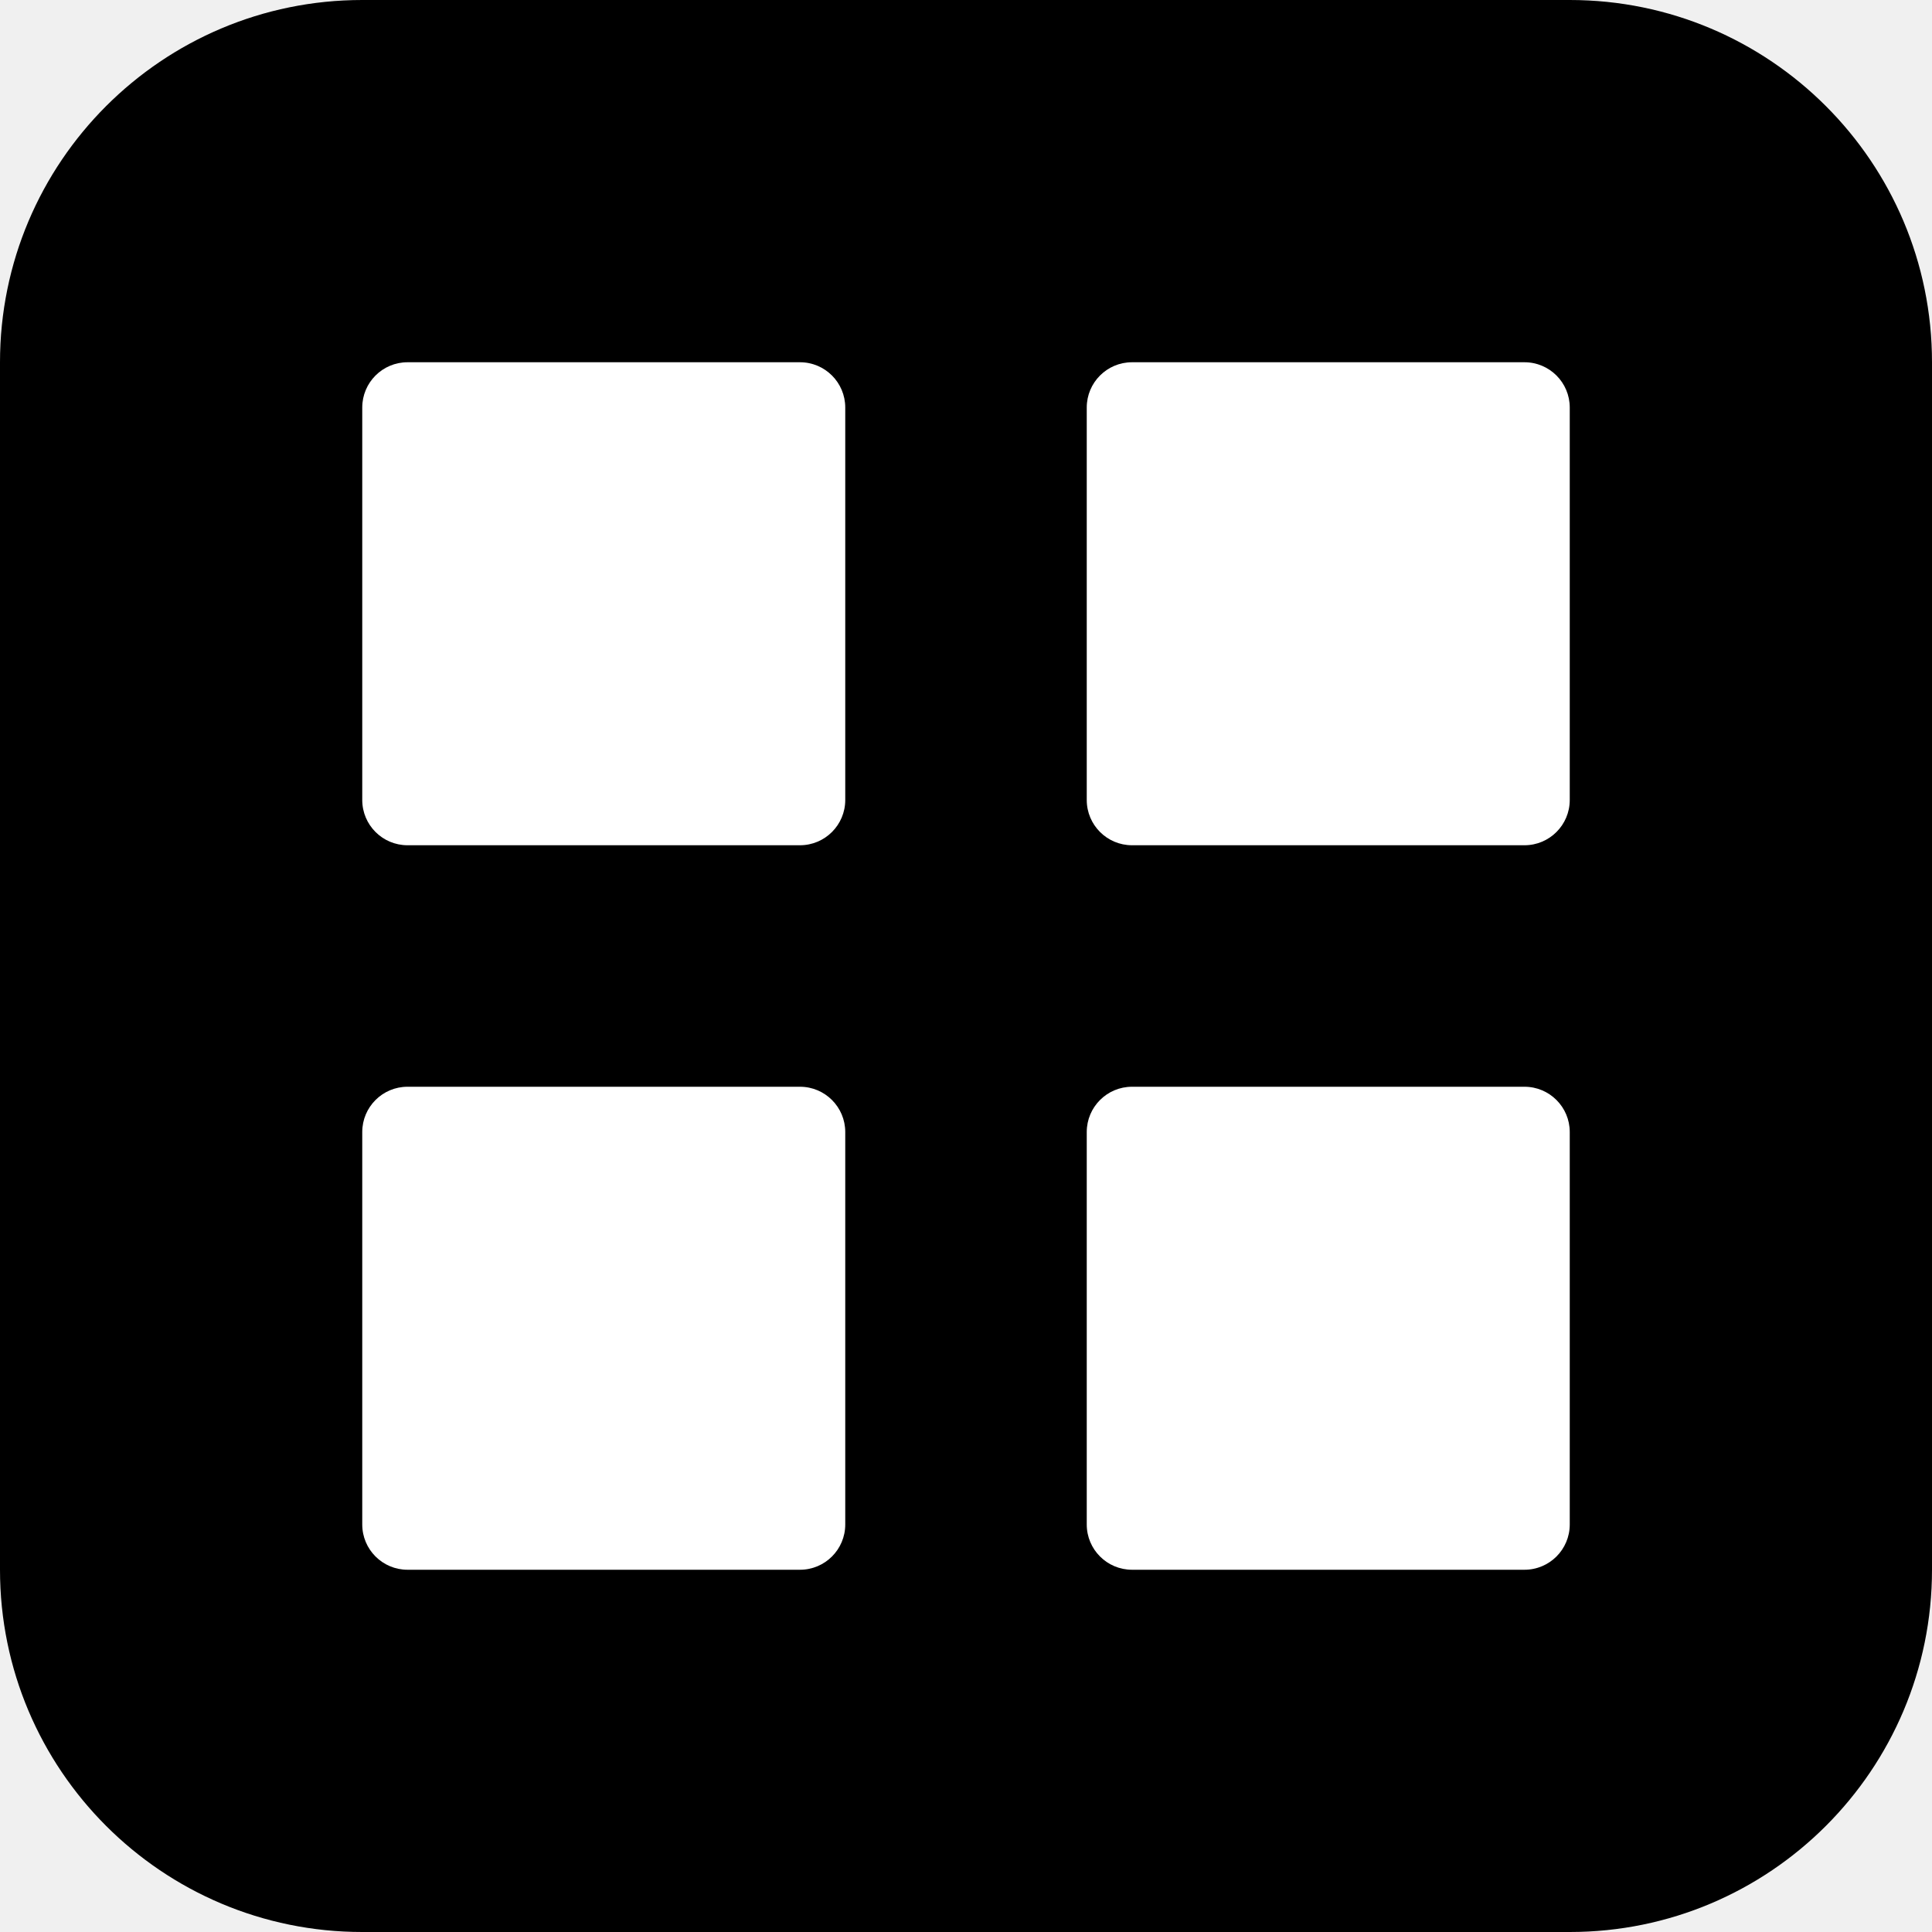
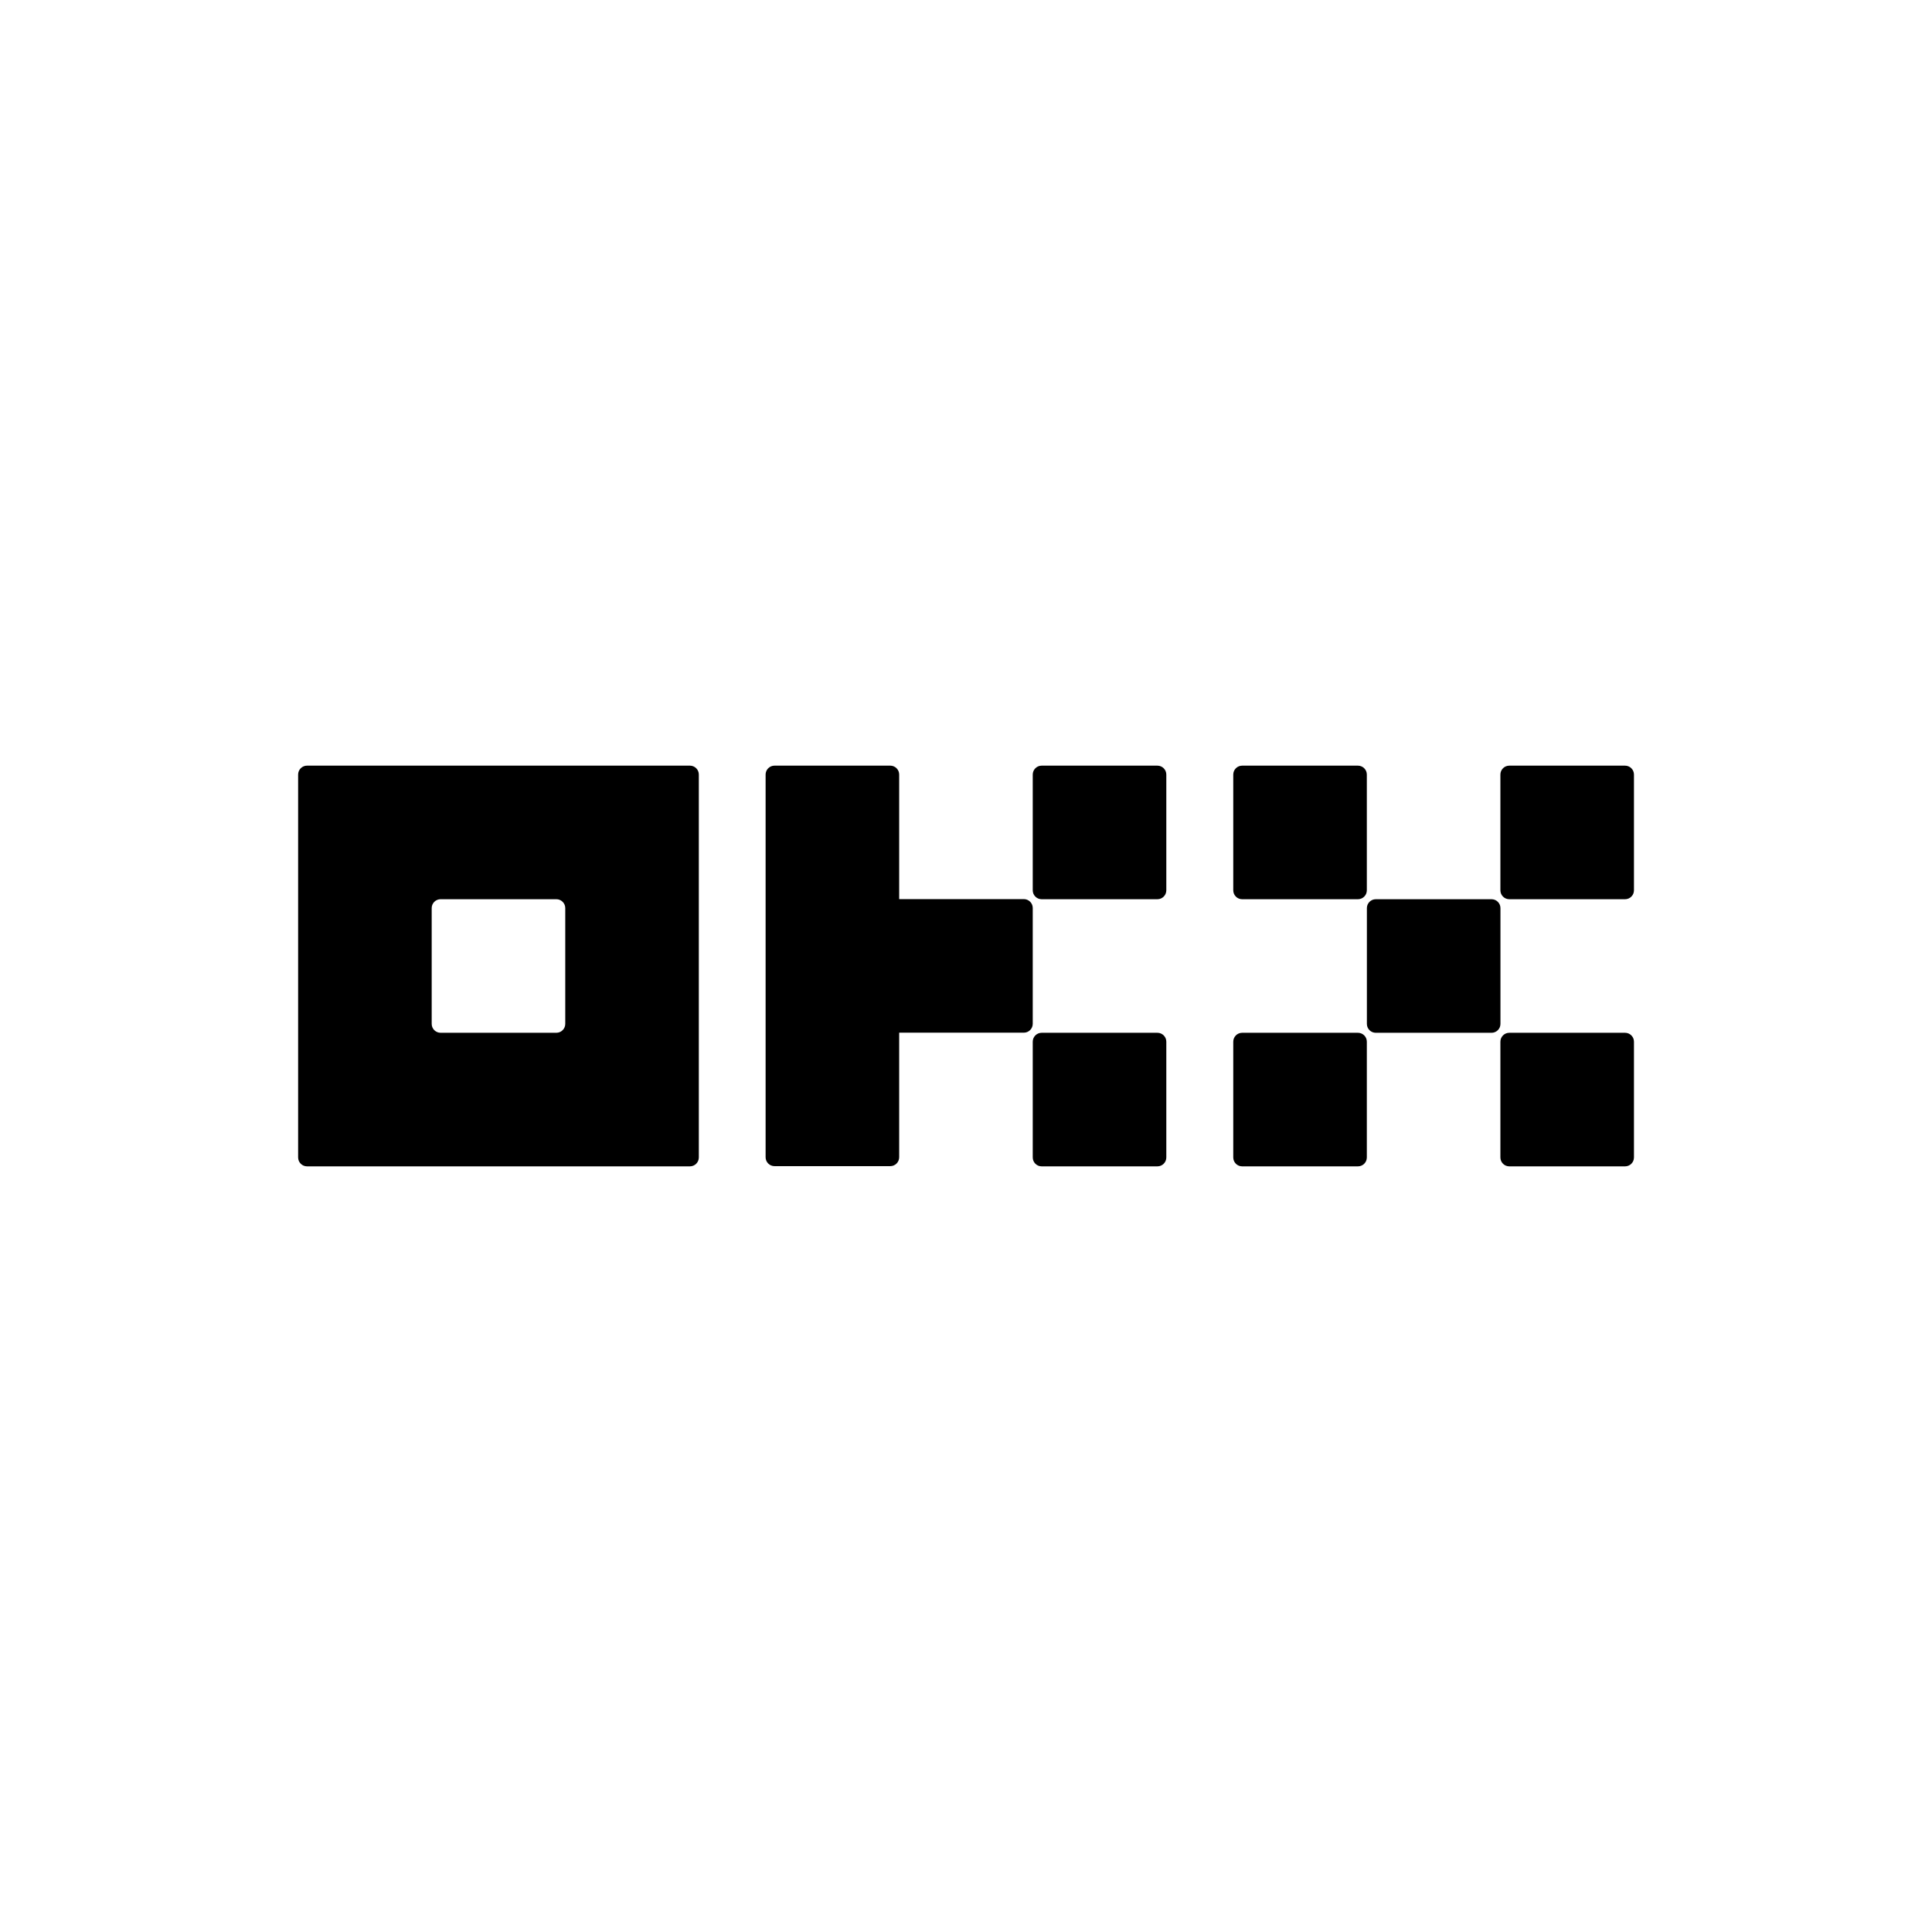
- <svg xmlns="http://www.w3.org/2000/svg" viewBox="0 0 256 256">
-   <rect width="256" height="256" rx="48" fill="#000" />
-   <g fill="#fff">
-     <rect x="48" y="48" width="64" height="64" rx="6" />
-     <rect x="144" y="48" width="64" height="64" rx="6" />
-     <rect x="48" y="144" width="64" height="64" rx="6" />
-     <rect x="144" y="144" width="64" height="64" rx="6" />
-   </g>
+ <svg xmlns="http://www.w3.org/2000/svg" width="1080" height="1080" viewBox="0 0 1080 1080" fill="none">
+   <rect width="1080" height="1080" fill="white" />
+   <path d="M385.67 428H171.631C170.311 428 169.045 428.524 168.112 429.458C167.178 430.391 166.654 431.657 166.654 432.978V647.017C166.654 648.337 167.178 649.603 168.112 650.536C169.045 651.47 170.311 651.994 171.631 651.994H385.67C386.991 651.994 388.257 651.47 389.19 650.536C390.124 649.603 390.648 648.337 390.648 647.017V432.978C390.648 431.657 390.124 430.391 389.19 429.458C388.257 428.524 386.991 428 385.67 428ZM315.983 572.352C315.983 573.672 315.459 574.938 314.525 575.872C313.592 576.805 312.326 577.33 311.006 577.33H246.296C244.976 577.33 243.71 576.805 242.776 575.872C241.843 574.938 241.319 573.672 241.319 572.352V507.642C241.319 506.322 241.843 505.056 242.776 504.123C243.71 503.189 244.976 502.665 246.296 502.665H311.006C312.326 502.665 313.592 503.189 314.525 504.123C315.459 505.056 315.983 506.322 315.983 507.642V572.352Z" fill="black" />
+   <path d="M833.783 502.673H769.074C766.325 502.673 764.096 504.901 764.096 507.65V572.36C764.096 575.109 766.325 577.338 769.074 577.338H833.783C836.532 577.338 838.761 575.109 838.761 572.36V507.65C838.761 504.901 836.532 502.673 833.783 502.673Z" fill="black" />
+   <path d="M759.088 428.006H694.379C691.63 428.006 689.401 430.234 689.401 432.984V497.693C689.401 500.442 691.63 502.671 694.379 502.671H759.088C761.838 502.671 764.066 500.442 764.066 497.693V432.984C764.066 430.234 761.838 428.006 759.088 428.006Z" fill="black" />
+   <path d="M908.418 428.006H843.708C840.959 428.006 838.73 430.234 838.73 432.984V497.693C838.73 500.442 840.959 502.671 843.708 502.671H908.418C911.167 502.671 913.395 500.442 913.395 497.693V432.984C913.395 430.234 911.167 428.006 908.418 428.006Z" fill="black" />
+   <path d="M759.088 577.334H694.379C691.63 577.334 689.401 579.562 689.401 582.311V647.021C689.401 649.77 691.63 651.999 694.379 651.999H759.088C761.838 651.999 764.066 649.77 764.066 647.021V582.311C764.066 579.562 761.838 577.334 759.088 577.334Z" fill="black" />
+   <path d="M908.418 577.334H843.708C840.959 577.334 838.73 579.562 838.73 582.311V647.021C838.73 649.77 840.959 651.999 843.708 651.999H908.418C911.167 651.999 913.395 649.77 913.395 647.021V582.311C913.395 579.562 911.167 577.334 908.418 577.334Z" fill="black" />
+   <path d="M646.997 428.006H582.288C579.539 428.006 577.31 430.234 577.31 432.984V497.693C577.31 500.442 579.539 502.671 582.288 502.671H646.997C649.746 502.671 651.975 500.442 651.975 497.693V432.984C651.975 430.234 649.746 428.006 646.997 428.006Z" fill="black" />
+   <path d="M646.997 577.334H582.288C579.539 577.334 577.31 579.562 577.31 582.311V647.021C577.31 649.77 579.539 651.999 582.288 651.999H646.997C649.746 651.999 651.975 649.77 651.975 647.021V582.311C651.975 579.562 649.746 577.334 646.997 577.334Z" fill="black" />
+   <path d="M577.31 507.586C577.31 506.266 576.785 505 575.852 504.067C574.918 503.133 573.652 502.609 572.332 502.609H502.645V432.978C502.645 431.657 502.12 430.391 501.187 429.458C500.253 428.524 498.987 428 497.667 428H432.958C431.637 428 430.371 428.524 429.438 429.458C428.504 430.391 427.98 431.657 427.98 432.978V646.905C427.98 648.225 428.504 649.491 429.438 650.424C430.371 651.358 431.637 651.882 432.958 651.882H497.667C498.987 651.882 500.253 651.358 501.187 650.424C502.12 649.491 502.645 648.225 502.645 646.905V577.274H572.332C573.652 577.274 574.918 576.749 575.852 575.816C576.785 574.882 577.31 573.616 577.31 572.296V507.586Z" fill="black" />
</svg>
